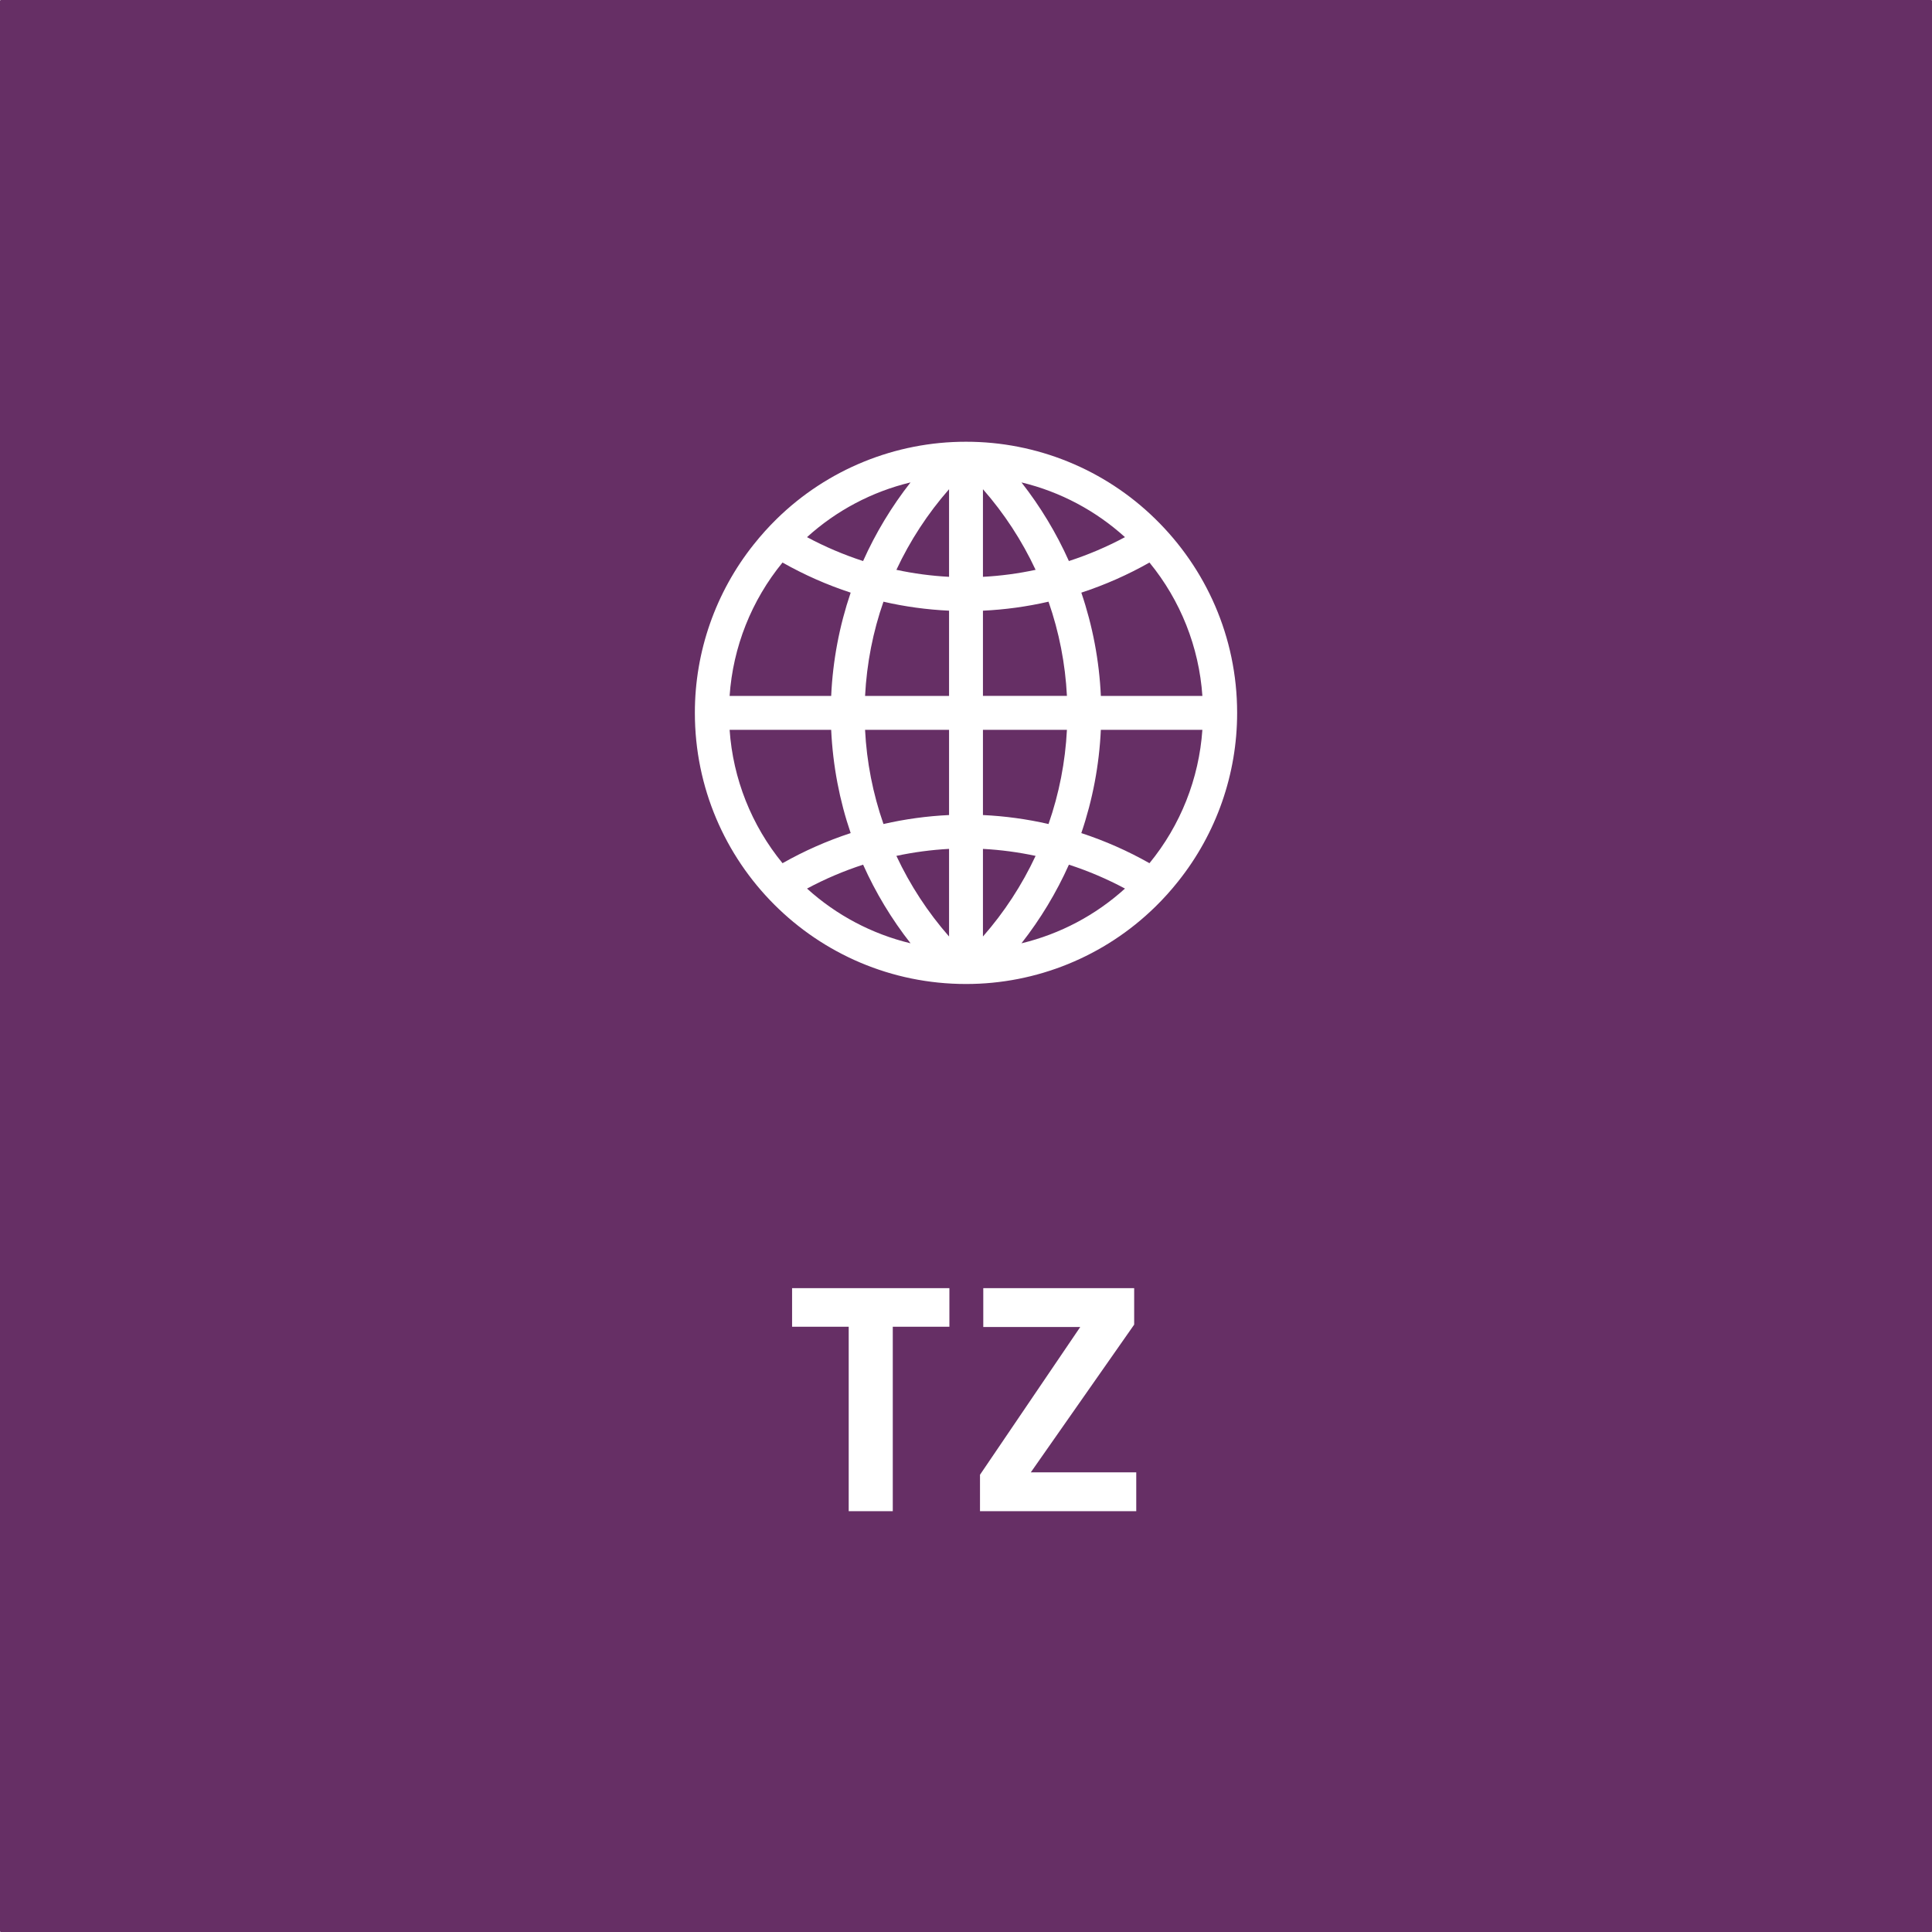
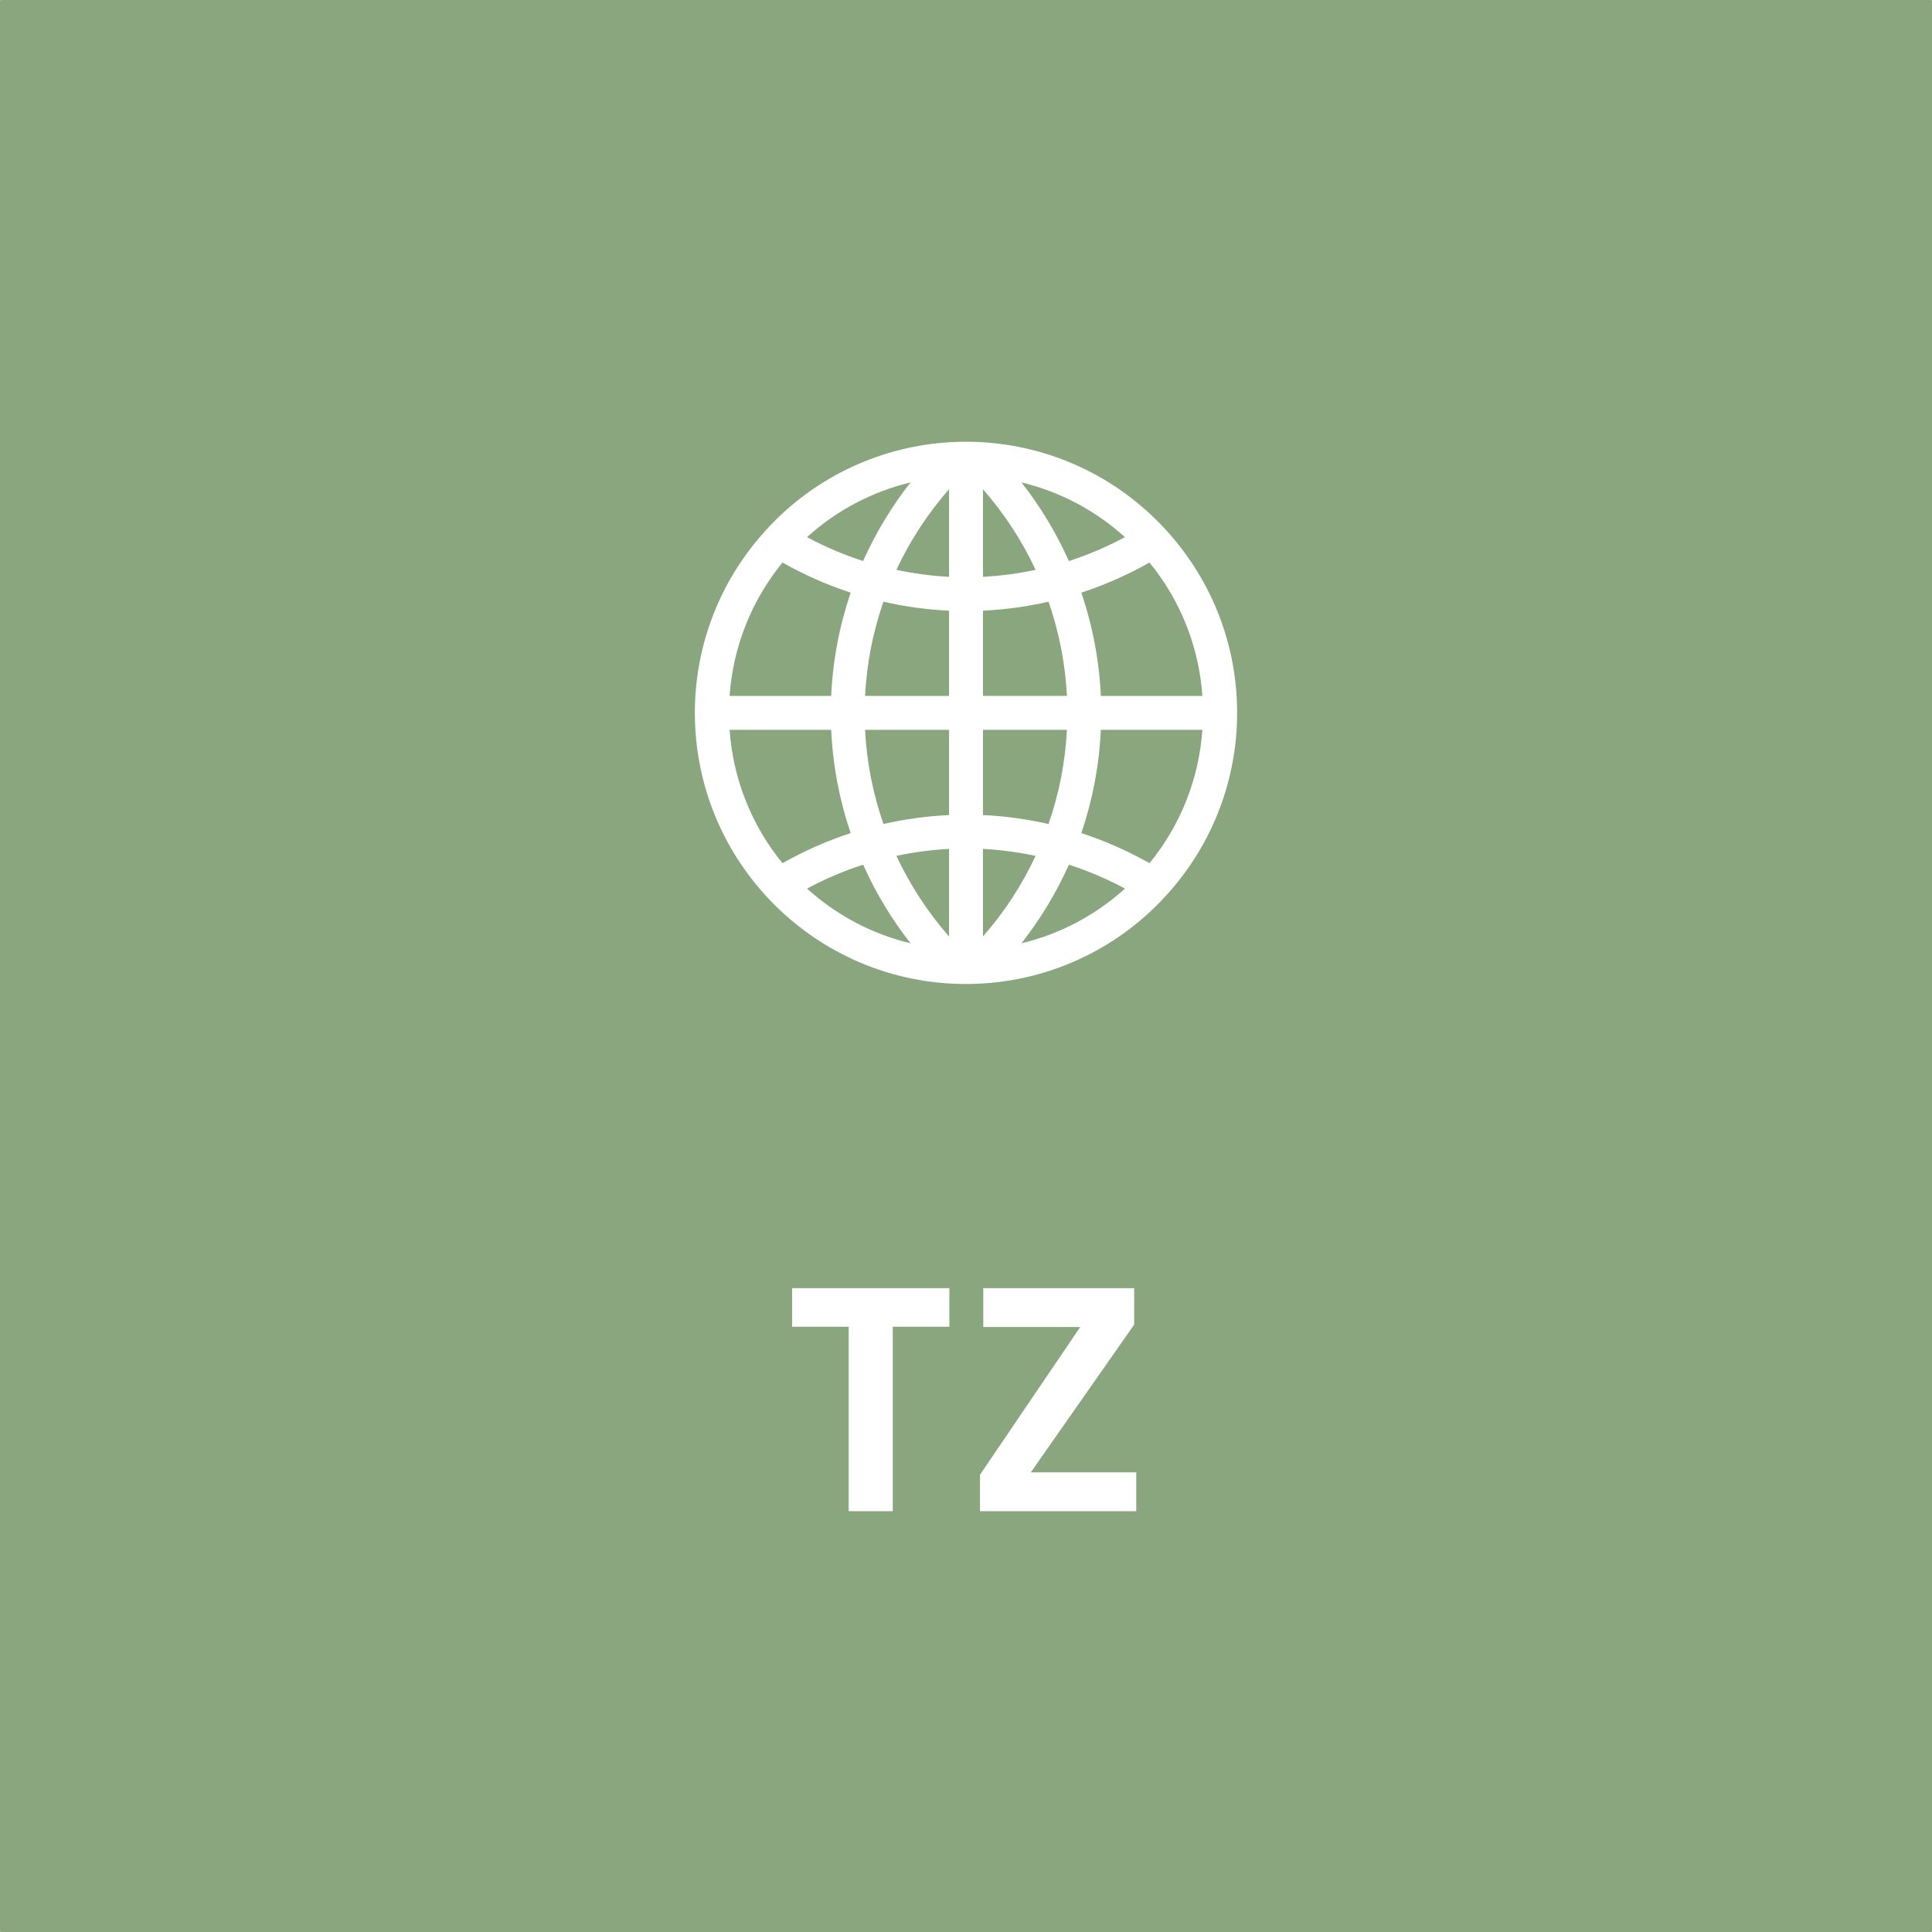
<svg xmlns="http://www.w3.org/2000/svg" width="4e3" height="4e3" version="1.1" viewBox="0 0 1058.3 1058.3">
-   <rect x=".556" y=".556" width="1057.2" height="1057.2" rx="0" ry="0" fill="#662f65" stroke="#662f65" stroke-linecap="round" stroke-linejoin="round" stroke-miterlimit="0" stroke-width="1.112" style="paint-order:stroke fill markers" />
+   <rect x=".556" y=".556" width="1057.2" height="1057.2" rx="0" ry="0" fill="#89a67f" stroke="#89a67f" stroke-linecap="round" stroke-linejoin="round" stroke-miterlimit="0" stroke-width="1.112" style="paint-order:stroke fill markers" />
  <text x="426.523" y="827.802" fill="#000000" font-family="sans-serif" font-size="167.57px" stroke-width=".265" style="line-height:1.25" xml:space="preserve">
    <tspan x="426.523" y="827.802" fill="#ffffff" font-family="'DejaVu Sans Mono'" font-size="167.57px" font-weight="bold" stroke-width=".265">TZ</tspan>
  </text>
  <path d="m428.64 308.14a205.9 205.9 0 0 0 37.333 16.495 204.93 204.93 0 0 0-10.675 56.575h-55.638a129.3 129.3 0 0 1 28.979-73.07zm70.118-43.886a207.1 207.1 0 0 0-25.981 43.069 187.81 187.81 0 0 1-30.715-13.088 129.51 129.51 0 0 1 56.696-29.982zm117.47 29.981a187.13 187.13 0 0 1-30.715 13.088 207.1 207.1 0 0 0-25.981-43.069c21.488 5.161 40.842 15.631 56.696 29.981zm13.422 13.905a129.3 129.3 0 0 1 28.988 73.07h-55.619a204.6 204.6 0 0 0-10.693-56.575 205.9 205.9 0 0 0 37.333-16.495zm0 164.7a205.9 205.9 0 0 0-37.333-16.495 204.47 204.47 0 0 0 10.693-56.575h55.619a129.27 129.27 0 0 1-28.979 73.07zm-44.137 0.807c10.693 3.462 20.959 7.862 30.724 13.088a129.47 129.47 0 0 1-56.705 29.981 206.86 206.86 0 0 0 25.99-43.069zm-65.644-8.651v47.989a187.2 187.2 0 0 1-28.849-44.155 186.48 186.48 0 0 1 28.849-3.834zm0-65.226v46.69a204.25 204.25 0 0 0-35.922 4.919 184.88 184.88 0 0 1-10.09-51.609zm-28.849-87.633a187.34 187.34 0 0 1 28.849-44.155v47.989a183.16 183.16 0 0 1-28.849-3.834zm28.849 22.37v46.699h-46.003c0.929-18.007 4.372-35.318 10.072-51.609 11.63 2.673 23.632 4.344 35.931 4.919zm18.565-18.536v-47.989a187.02 187.02 0 0 1 28.84 44.155c-9.375 2.005-19.001 3.323-28.84 3.834zm0 65.235v-46.69a203.4 203.4 0 0 0 35.922-4.928 185.23 185.23 0 0 1 10.08 51.609h-46.003zm28.84 87.624a186.88 186.88 0 0 1-28.84 44.164v-47.989c9.839 0.52 19.465 1.829 28.84 3.825zm-28.84-22.37v-46.69h46.003a185.23 185.23 0 0 1-10.081 51.609 204.26 204.26 0 0 0-35.922-4.919zm-96.368 40.284a187.01 187.01 0 0 1 30.724-13.097 206.5 206.5 0 0 0 25.99 43.07 129.5 129.5 0 0 1-56.714-29.982zm-13.422-13.905a129.27 129.27 0 0 1-28.979-73.07h55.629c0.928 19.715 4.585 38.697 10.684 56.575a205.9 205.9 0 0 0-37.333 16.495zm216.76 9.913a147.8 147.8 0 0 0 32.265-92.265c0-41.686-17.228-79.298-44.88-106.28a147.96 147.96 0 0 0-103.64-42.234 147.96 147.96 0 0 0-103.64 42.234c-4.502 4.4-8.698 9.087-12.623 14.016a147.77 147.77 0 0 0-32.257 92.265c0 82.018 66.489 148.52 148.52 148.52a147.96 147.96 0 0 0 103.63-42.244h9e-3a149.17 149.17 0 0 0 12.623-14.016z" fill="#fff" stroke-width=".399" />
</svg>
